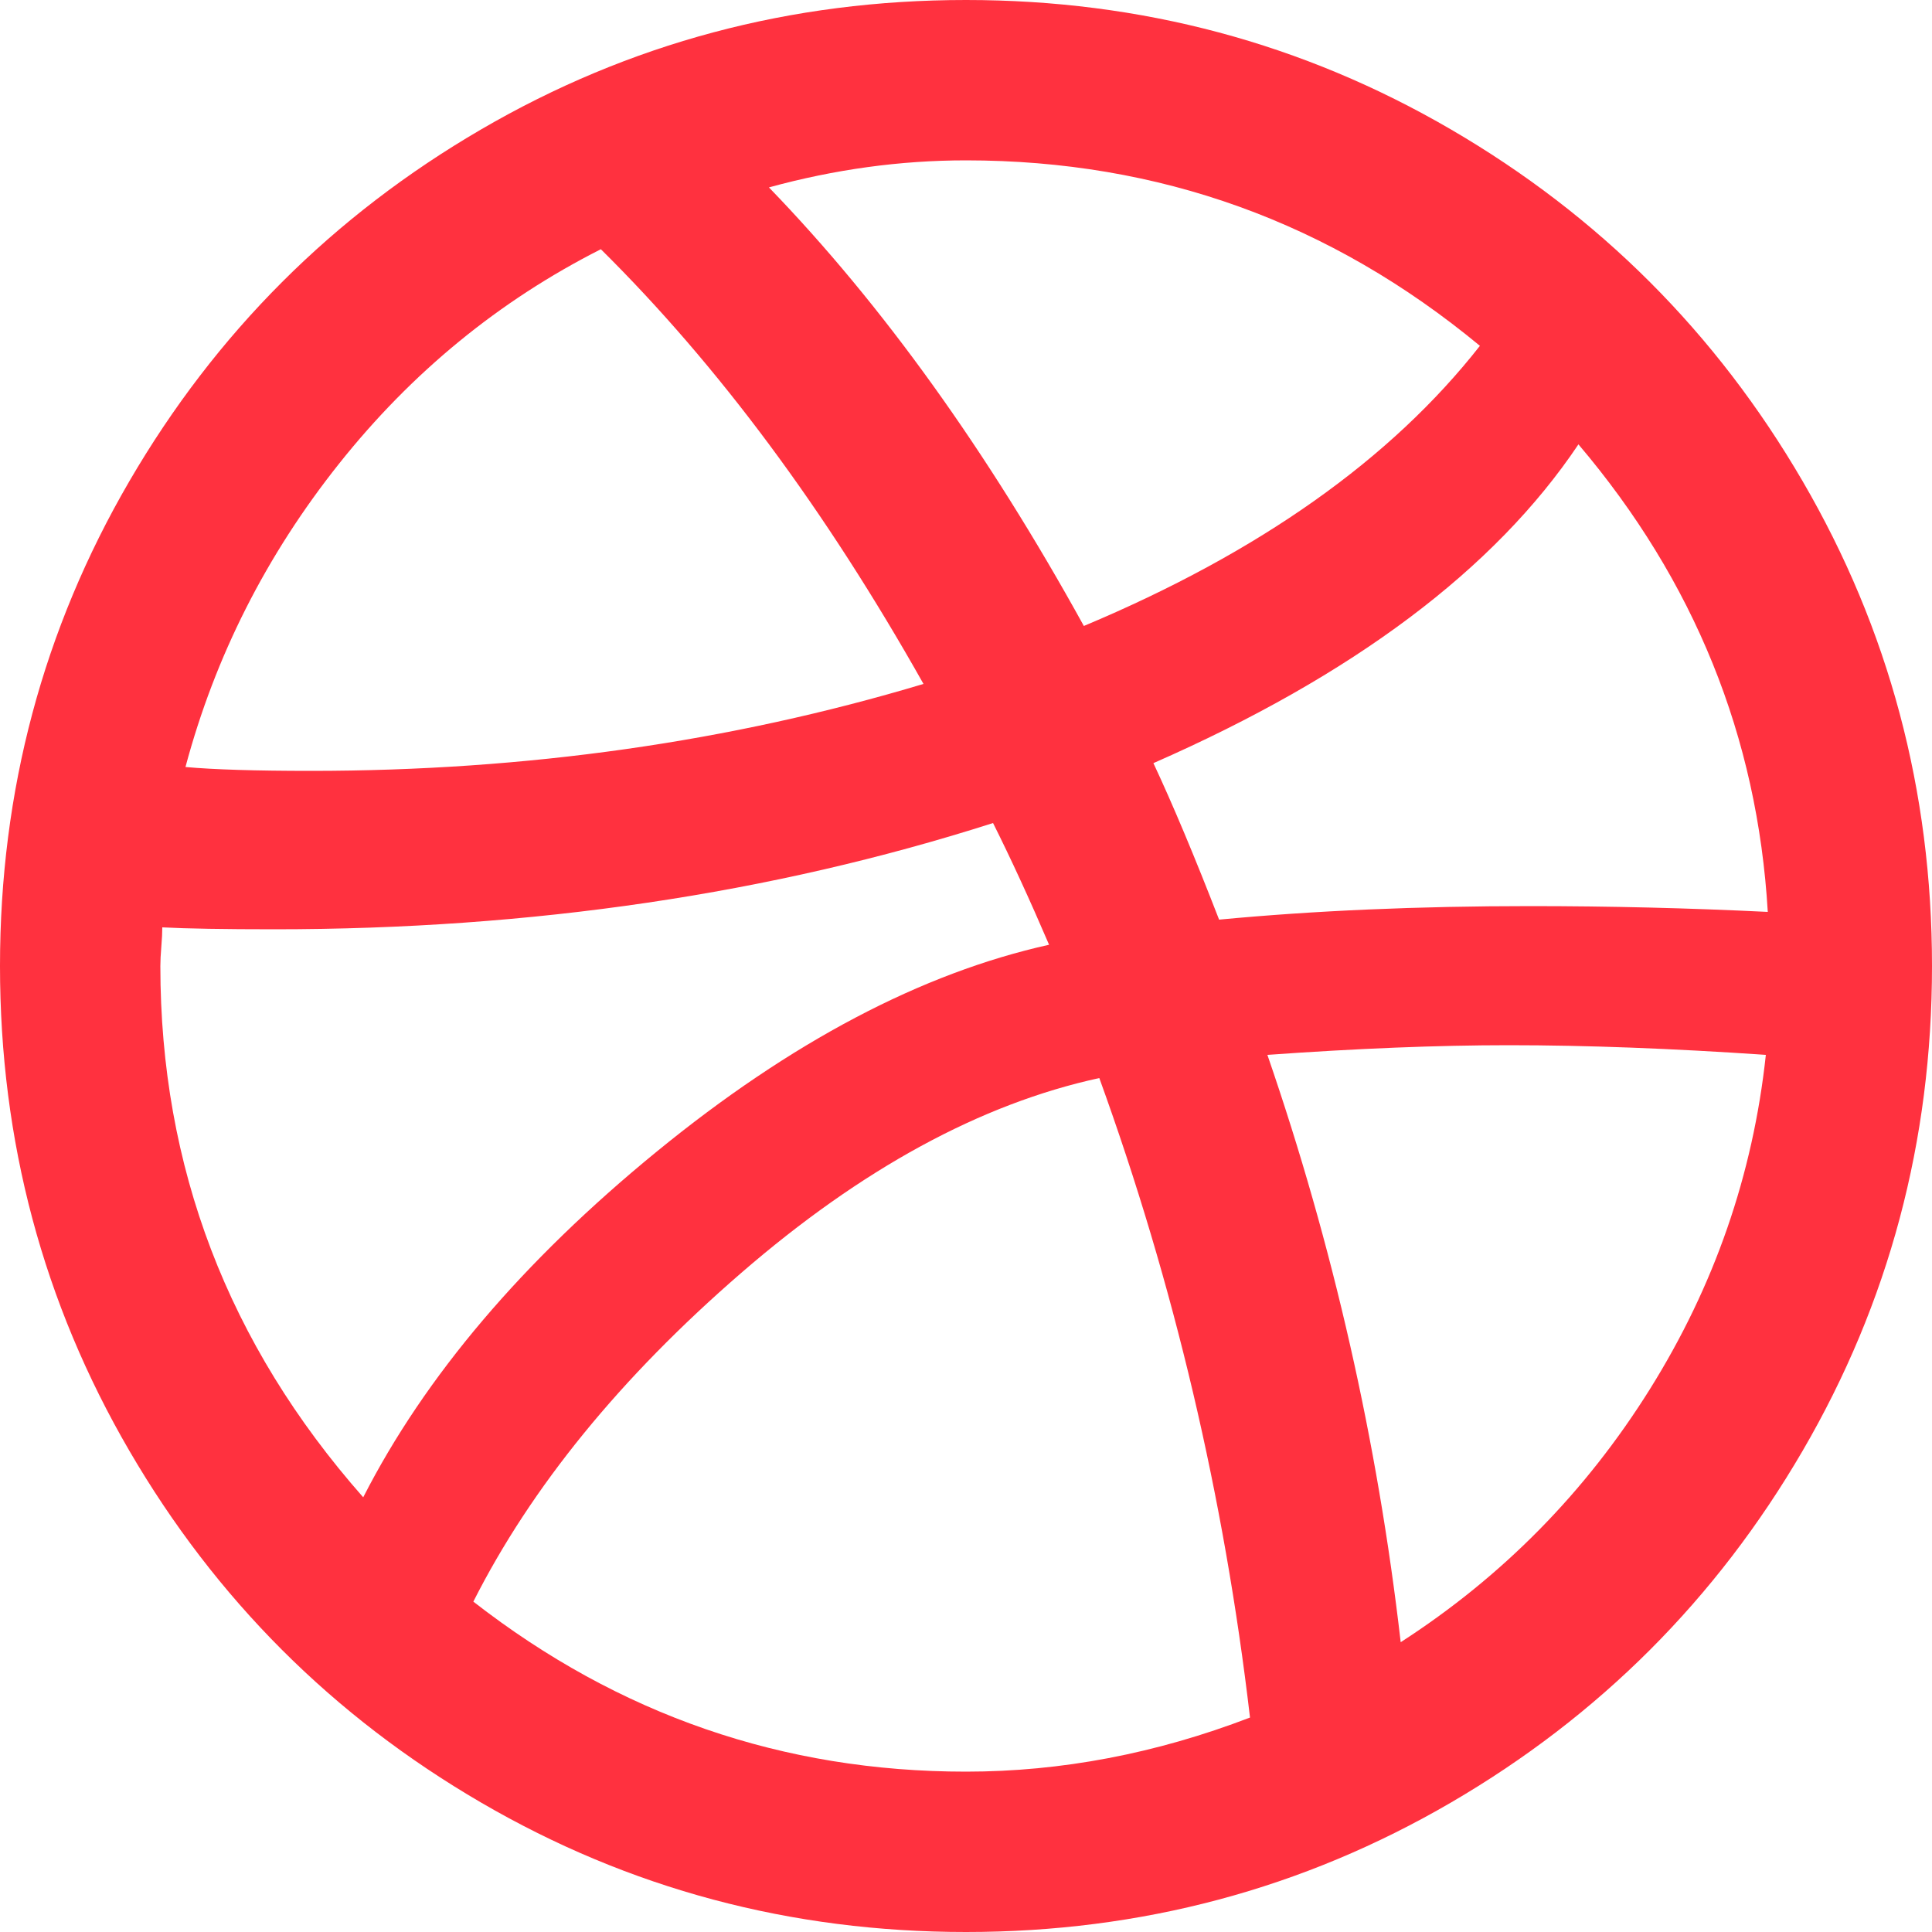
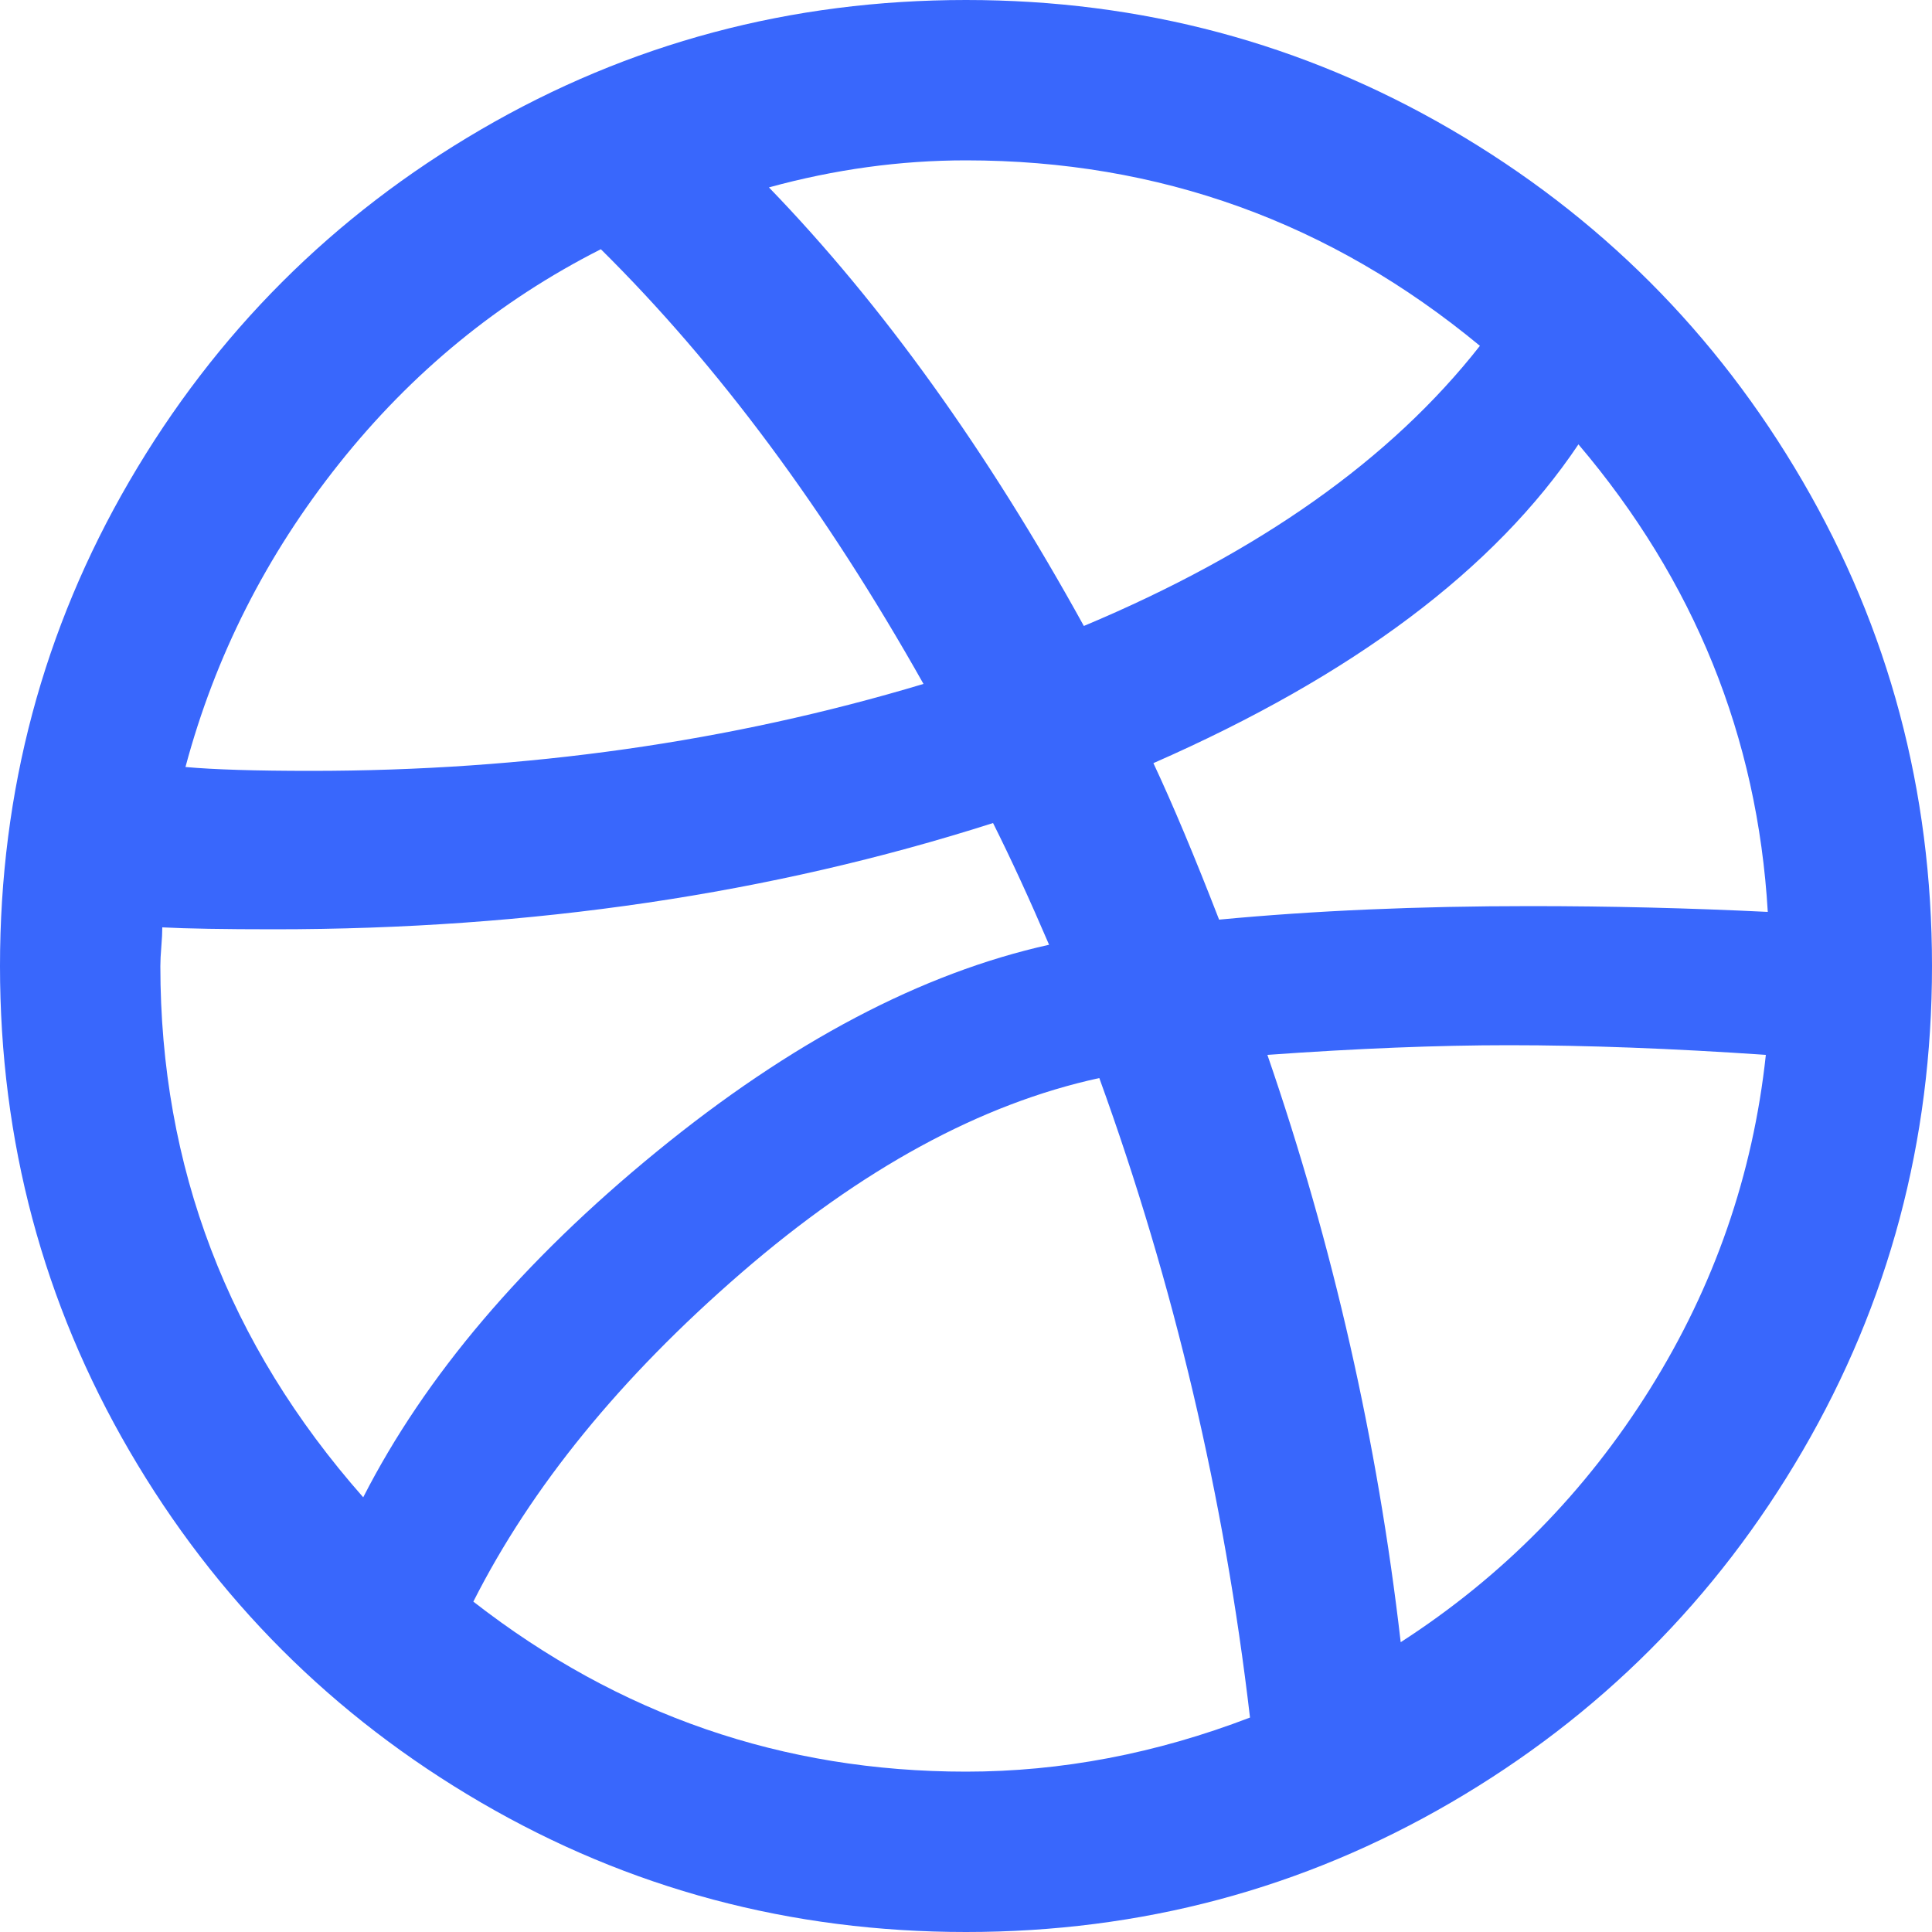
<svg xmlns="http://www.w3.org/2000/svg" width="1000px" height="1000px" viewBox="0 0 1000 1000" version="1.1">
  <defs />
  <g id="Page-1" stroke="none" stroke-width="1" fill="none" fill-rule="evenodd">
-     <path d="M0,500 C0,409.333 22.334,325.667 67,249 C111.667,172.333 172.334,111.667 249,67 C325.667,22.333 409.334,0 500,0 C590.667,0 674.334,22.333 751,67 C827.667,111.667 888.334,172.333 933,249 C977.667,325.667 1000,409.333 1000,500 C1000,590.667 977.667,674.333 933,751 C888.334,827.667 827.667,888.333 751,933 C674.334,977.667 590.667,1000 500,1000 C409.334,1000 325.667,977.667 249,933 C172.334,888.333 111.667,827.667 67,751 C22.334,674.333 0,590.667 0,500 Z M83,500 C83,604 118,695.667 188,775 C220,712.333 270.667,652.667 340,596 C409.334,539.333 477,503.667 543,489 C533,465.667 523.334,444.667 514,426 C399.334,462.667 275.334,481 142,481 C116,481 96.667,480.667 84,480 C84,482.667 83.834,486 83.5,490 C83.167,494 83,497.333 83,500 Z M96,397 C110.667,398.333 132.334,399 161,399 C272.334,399 378,384 478,354 C427.334,264 371.667,189 311,129 C258.334,155.667 213.167,192.667 175.5,240 C137.834,287.333 111.334,339.667 96,397 Z M245,829 C320.334,887.667 405.334,917 500,917 C549.334,917 598.334,907.667 647,889 C633.667,775 607.667,664.667 569,558 C507.667,571.333 445.834,605 383.5,659 C321.167,713 275,769.667 245,829 Z M398,97 C456.667,157.667 511,233.333 561,324 C651.667,286 720,237.667 766,179 C688.667,115 600,83 500,83 C466,83 432,87.667 398,97 Z M597,395 C607,416.333 618.334,443.333 631,476 C680.334,471.333 734,469 792,469 C833.334,469 874.334,470 915,472 C909.667,381.333 877,300.667 817,230 C773.667,294.667 700.334,349.667 597,395 Z M656,546 C690,644.667 713,746 725,850 C777.667,816 820.667,772.333 854,719 C887.334,665.667 907.334,608 914,546 C865.334,542.667 821,541 781,541 C744.334,541 702.667,542.667 656,546 Z" id="Shape" fill="#FF313F" fill-rule="nonzero" />
+     <path d="M0,500 C0,409.333 22.334,325.667 67,249 C111.667,172.333 172.334,111.667 249,67 C325.667,22.333 409.334,0 500,0 C590.667,0 674.334,22.333 751,67 C827.667,111.667 888.334,172.333 933,249 C977.667,325.667 1000,409.333 1000,500 C1000,590.667 977.667,674.333 933,751 C888.334,827.667 827.667,888.333 751,933 C674.334,977.667 590.667,1000 500,1000 C409.334,1000 325.667,977.667 249,933 C172.334,888.333 111.667,827.667 67,751 C22.334,674.333 0,590.667 0,500 Z M83,500 C83,604 118,695.667 188,775 C220,712.333 270.667,652.667 340,596 C409.334,539.333 477,503.667 543,489 C533,465.667 523.334,444.667 514,426 C399.334,462.667 275.334,481 142,481 C116,481 96.667,480.667 84,480 C84,482.667 83.834,486 83.5,490 C83.167,494 83,497.333 83,500 Z M96,397 C110.667,398.333 132.334,399 161,399 C272.334,399 378,384 478,354 C427.334,264 371.667,189 311,129 C258.334,155.667 213.167,192.667 175.5,240 C137.834,287.333 111.334,339.667 96,397 Z M245,829 C320.334,887.667 405.334,917 500,917 C549.334,917 598.334,907.667 647,889 C633.667,775 607.667,664.667 569,558 C507.667,571.333 445.834,605 383.5,659 C321.167,713 275,769.667 245,829 Z M398,97 C456.667,157.667 511,233.333 561,324 C651.667,286 720,237.667 766,179 C688.667,115 600,83 500,83 C466,83 432,87.667 398,97 Z M597,395 C607,416.333 618.334,443.333 631,476 C680.334,471.333 734,469 792,469 C833.334,469 874.334,470 915,472 C909.667,381.333 877,300.667 817,230 C773.667,294.667 700.334,349.667 597,395 Z M656,546 C690,644.667 713,746 725,850 C777.667,816 820.667,772.333 854,719 C887.334,665.667 907.334,608 914,546 C865.334,542.667 821,541 781,541 C744.334,541 702.667,542.667 656,546 Z" id="Shape" fill="#3967FC" fill-rule="nonzero" />
  </g>
</svg>
